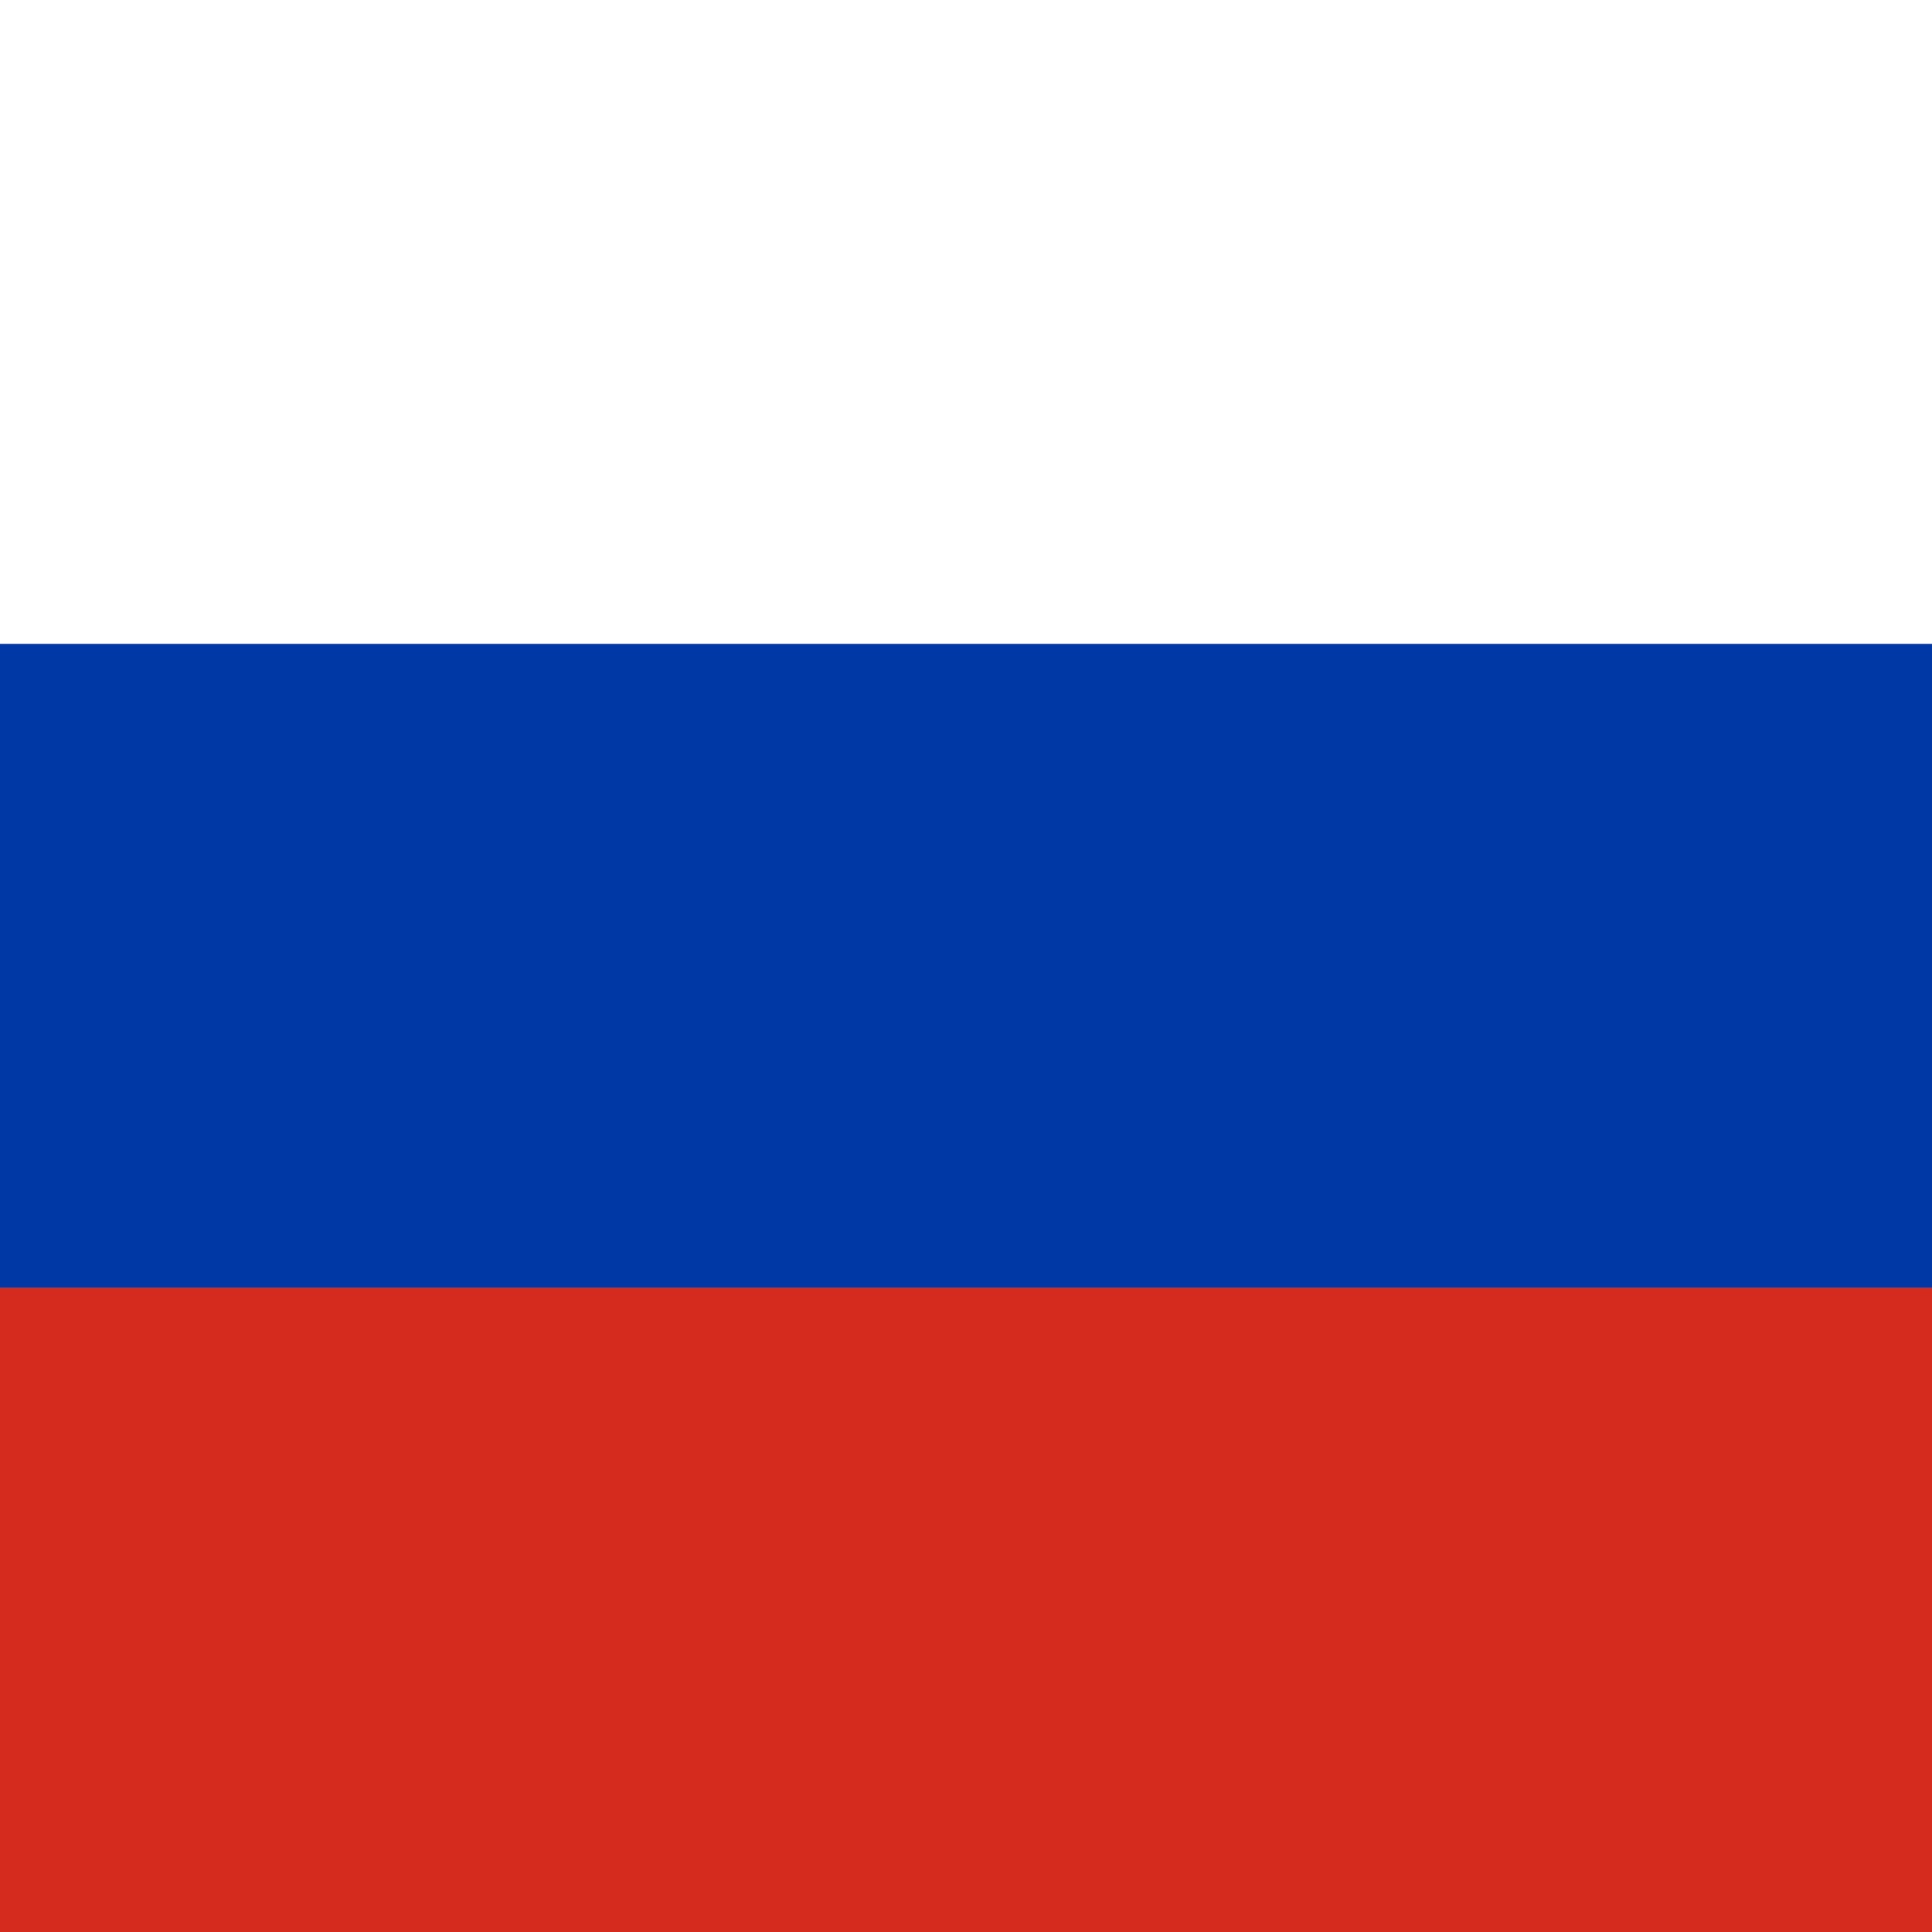
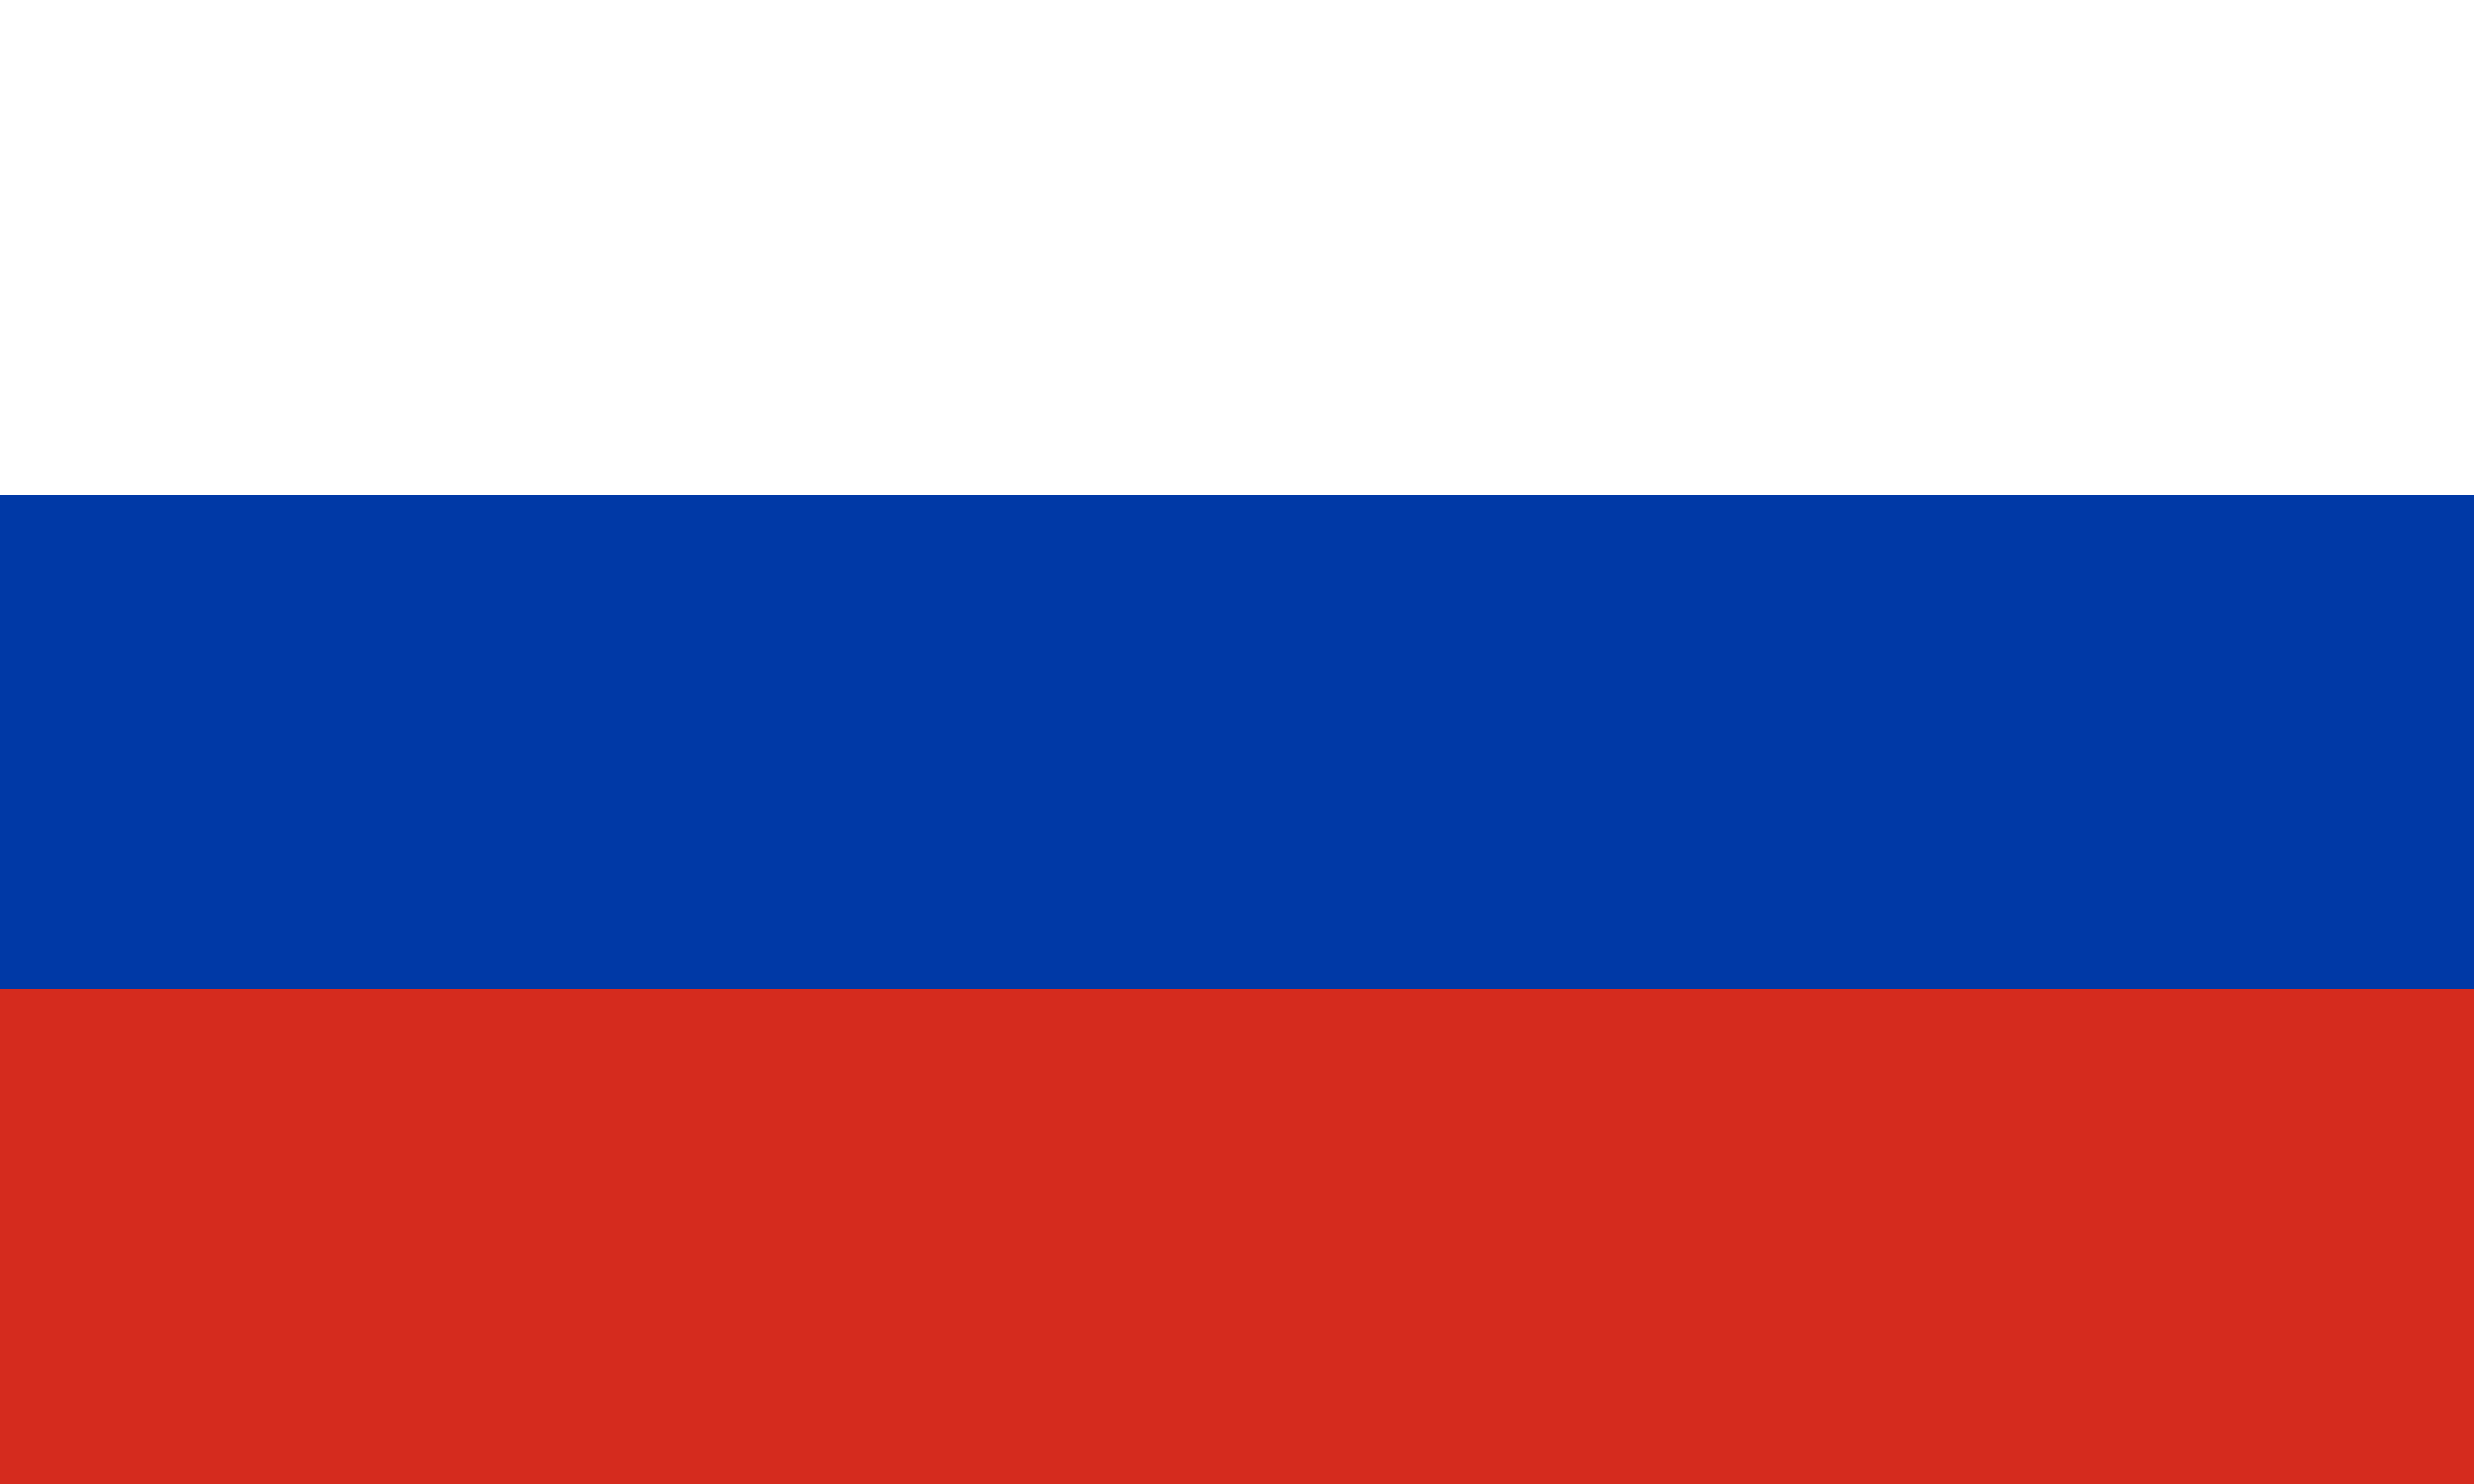
- <svg xmlns="http://www.w3.org/2000/svg" viewBox="0 0 64 64" role="img" aria-hidden="true">
-   <rect width="64" height="21.34" fill="#ffffff" />
-   <rect y="21.33" width="64" height="21.34" fill="#0039a6" />
-   <rect y="42.66" width="64" height="21.34" fill="#d52b1e" />
+ <svg xmlns="http://www.w3.org/2000/svg" viewBox="0 0 60 36" role="img" aria-hidden="true">
+   <rect width="60" height="12" y="0" fill="#ffffff" />
+   <rect width="60" height="12" y="12" fill="#0039a6" />
+   <rect width="60" height="12" y="24" fill="#d52b1e" />
</svg>
